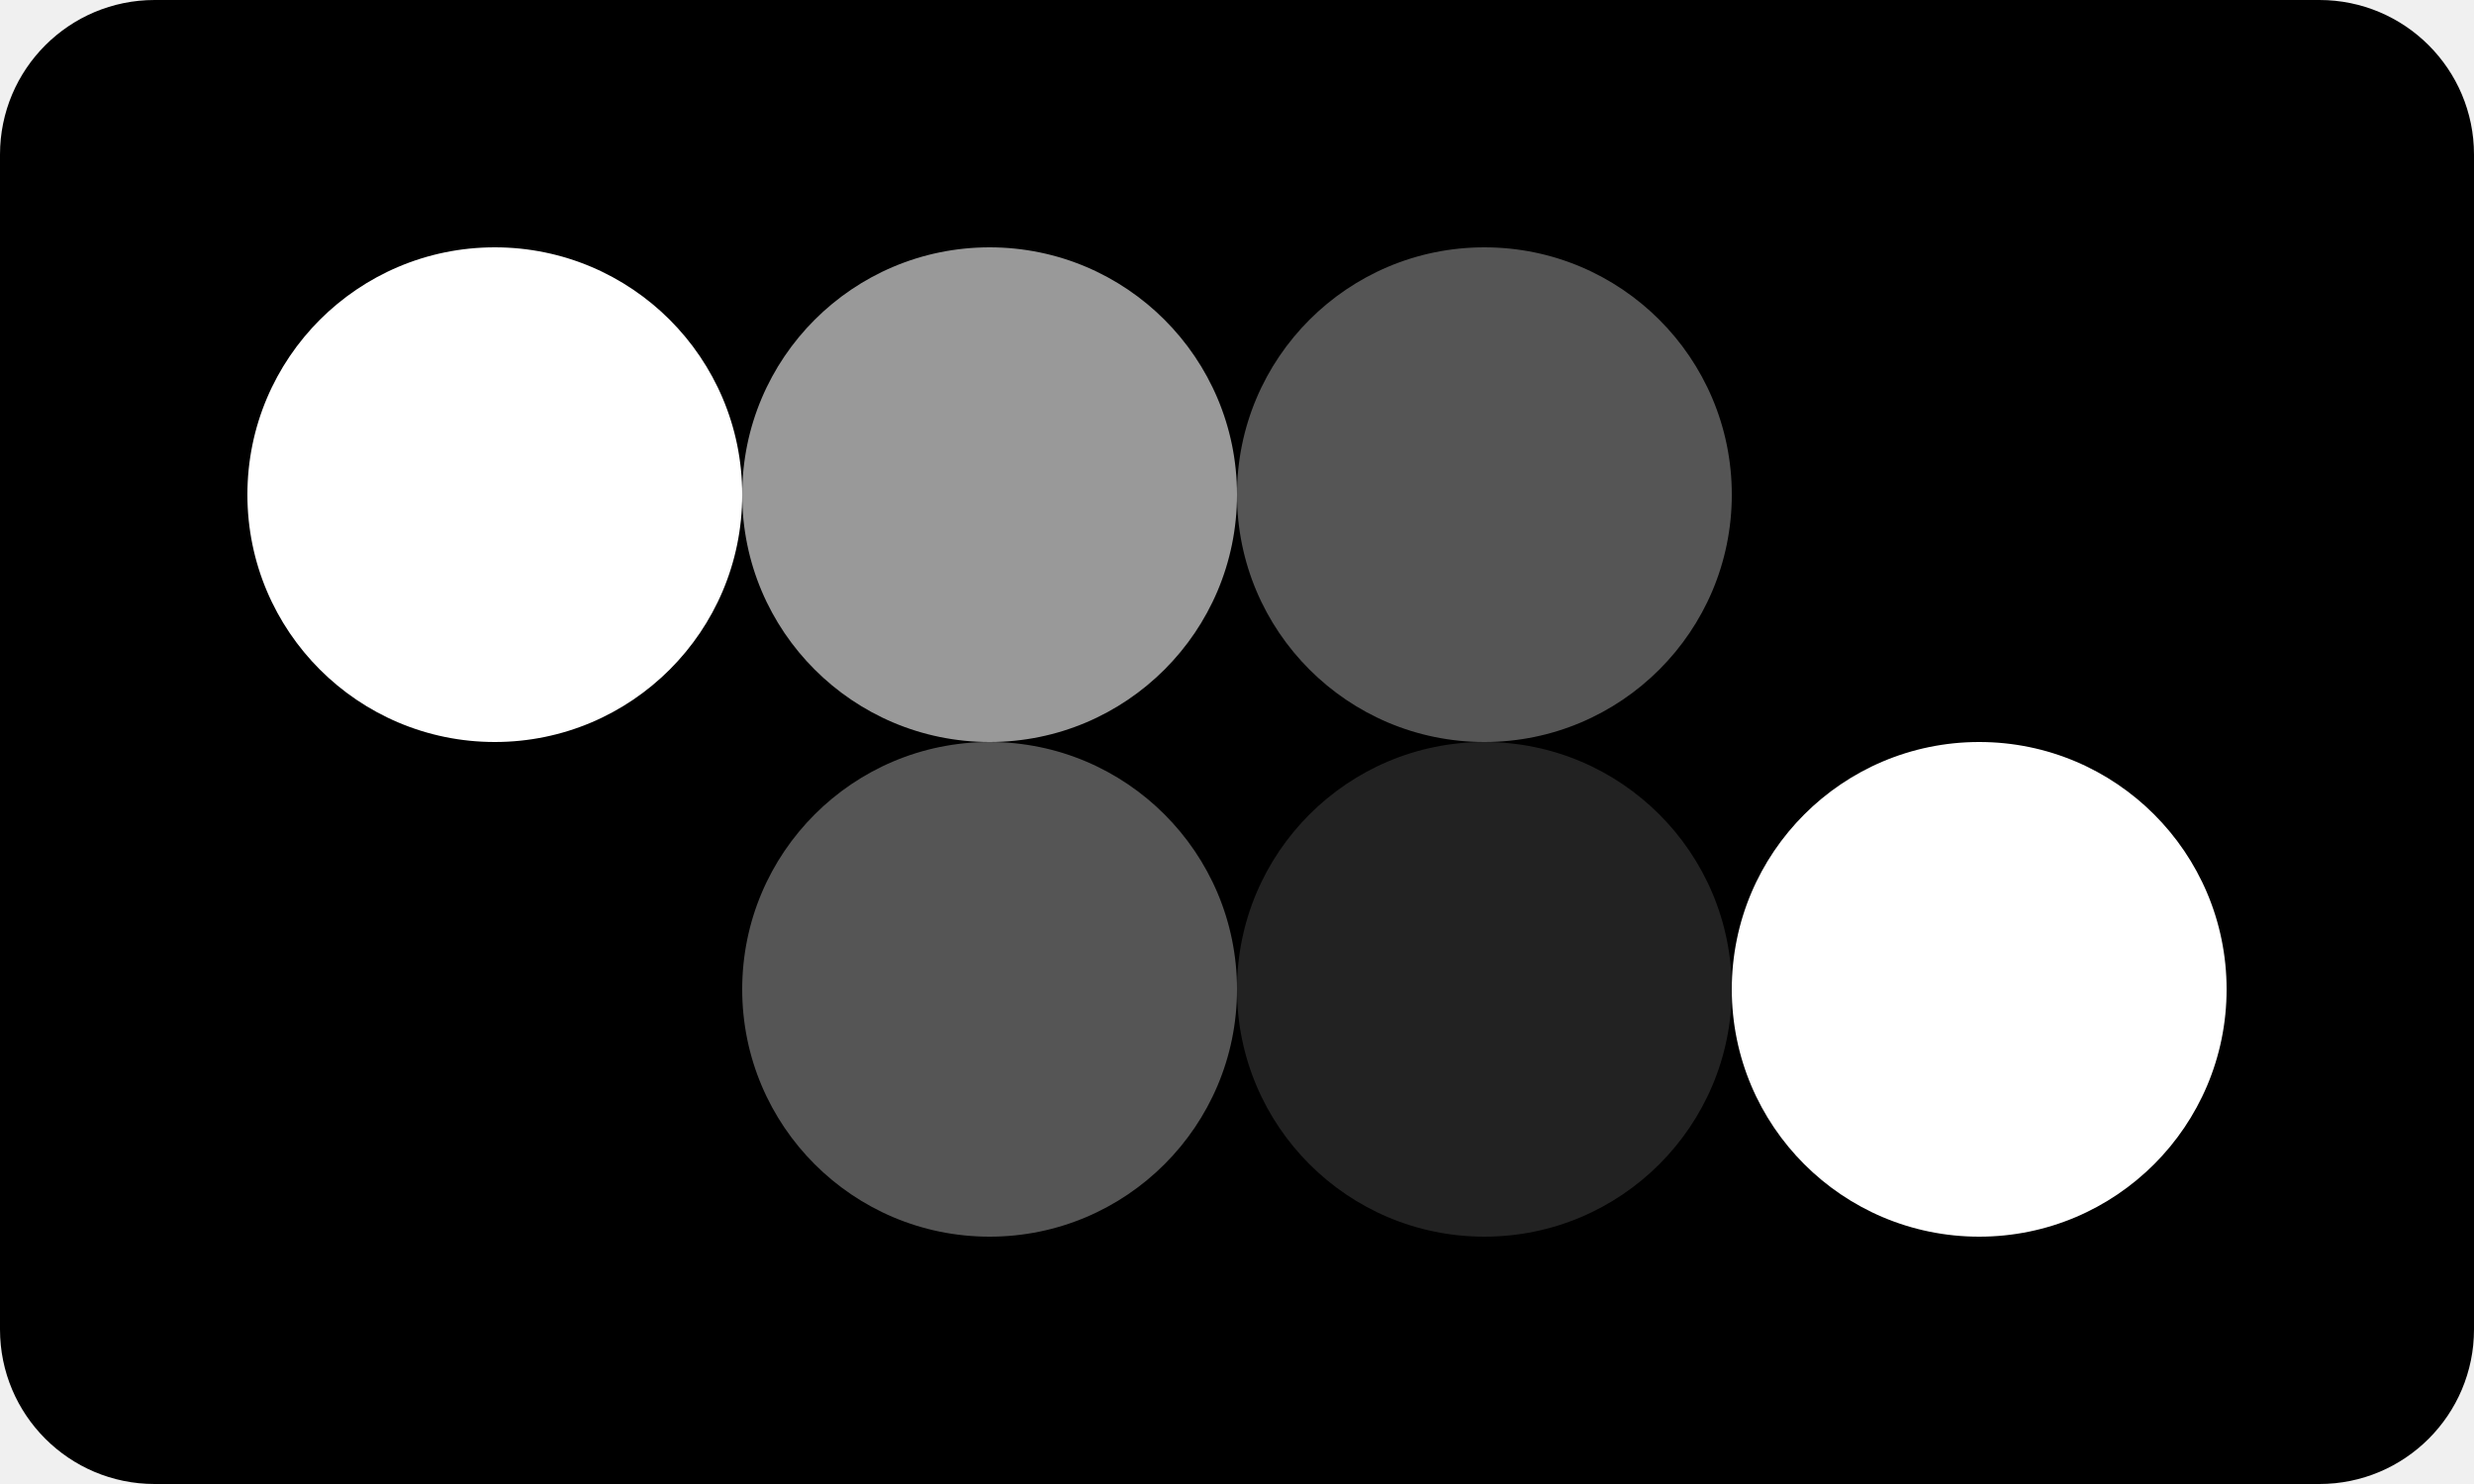
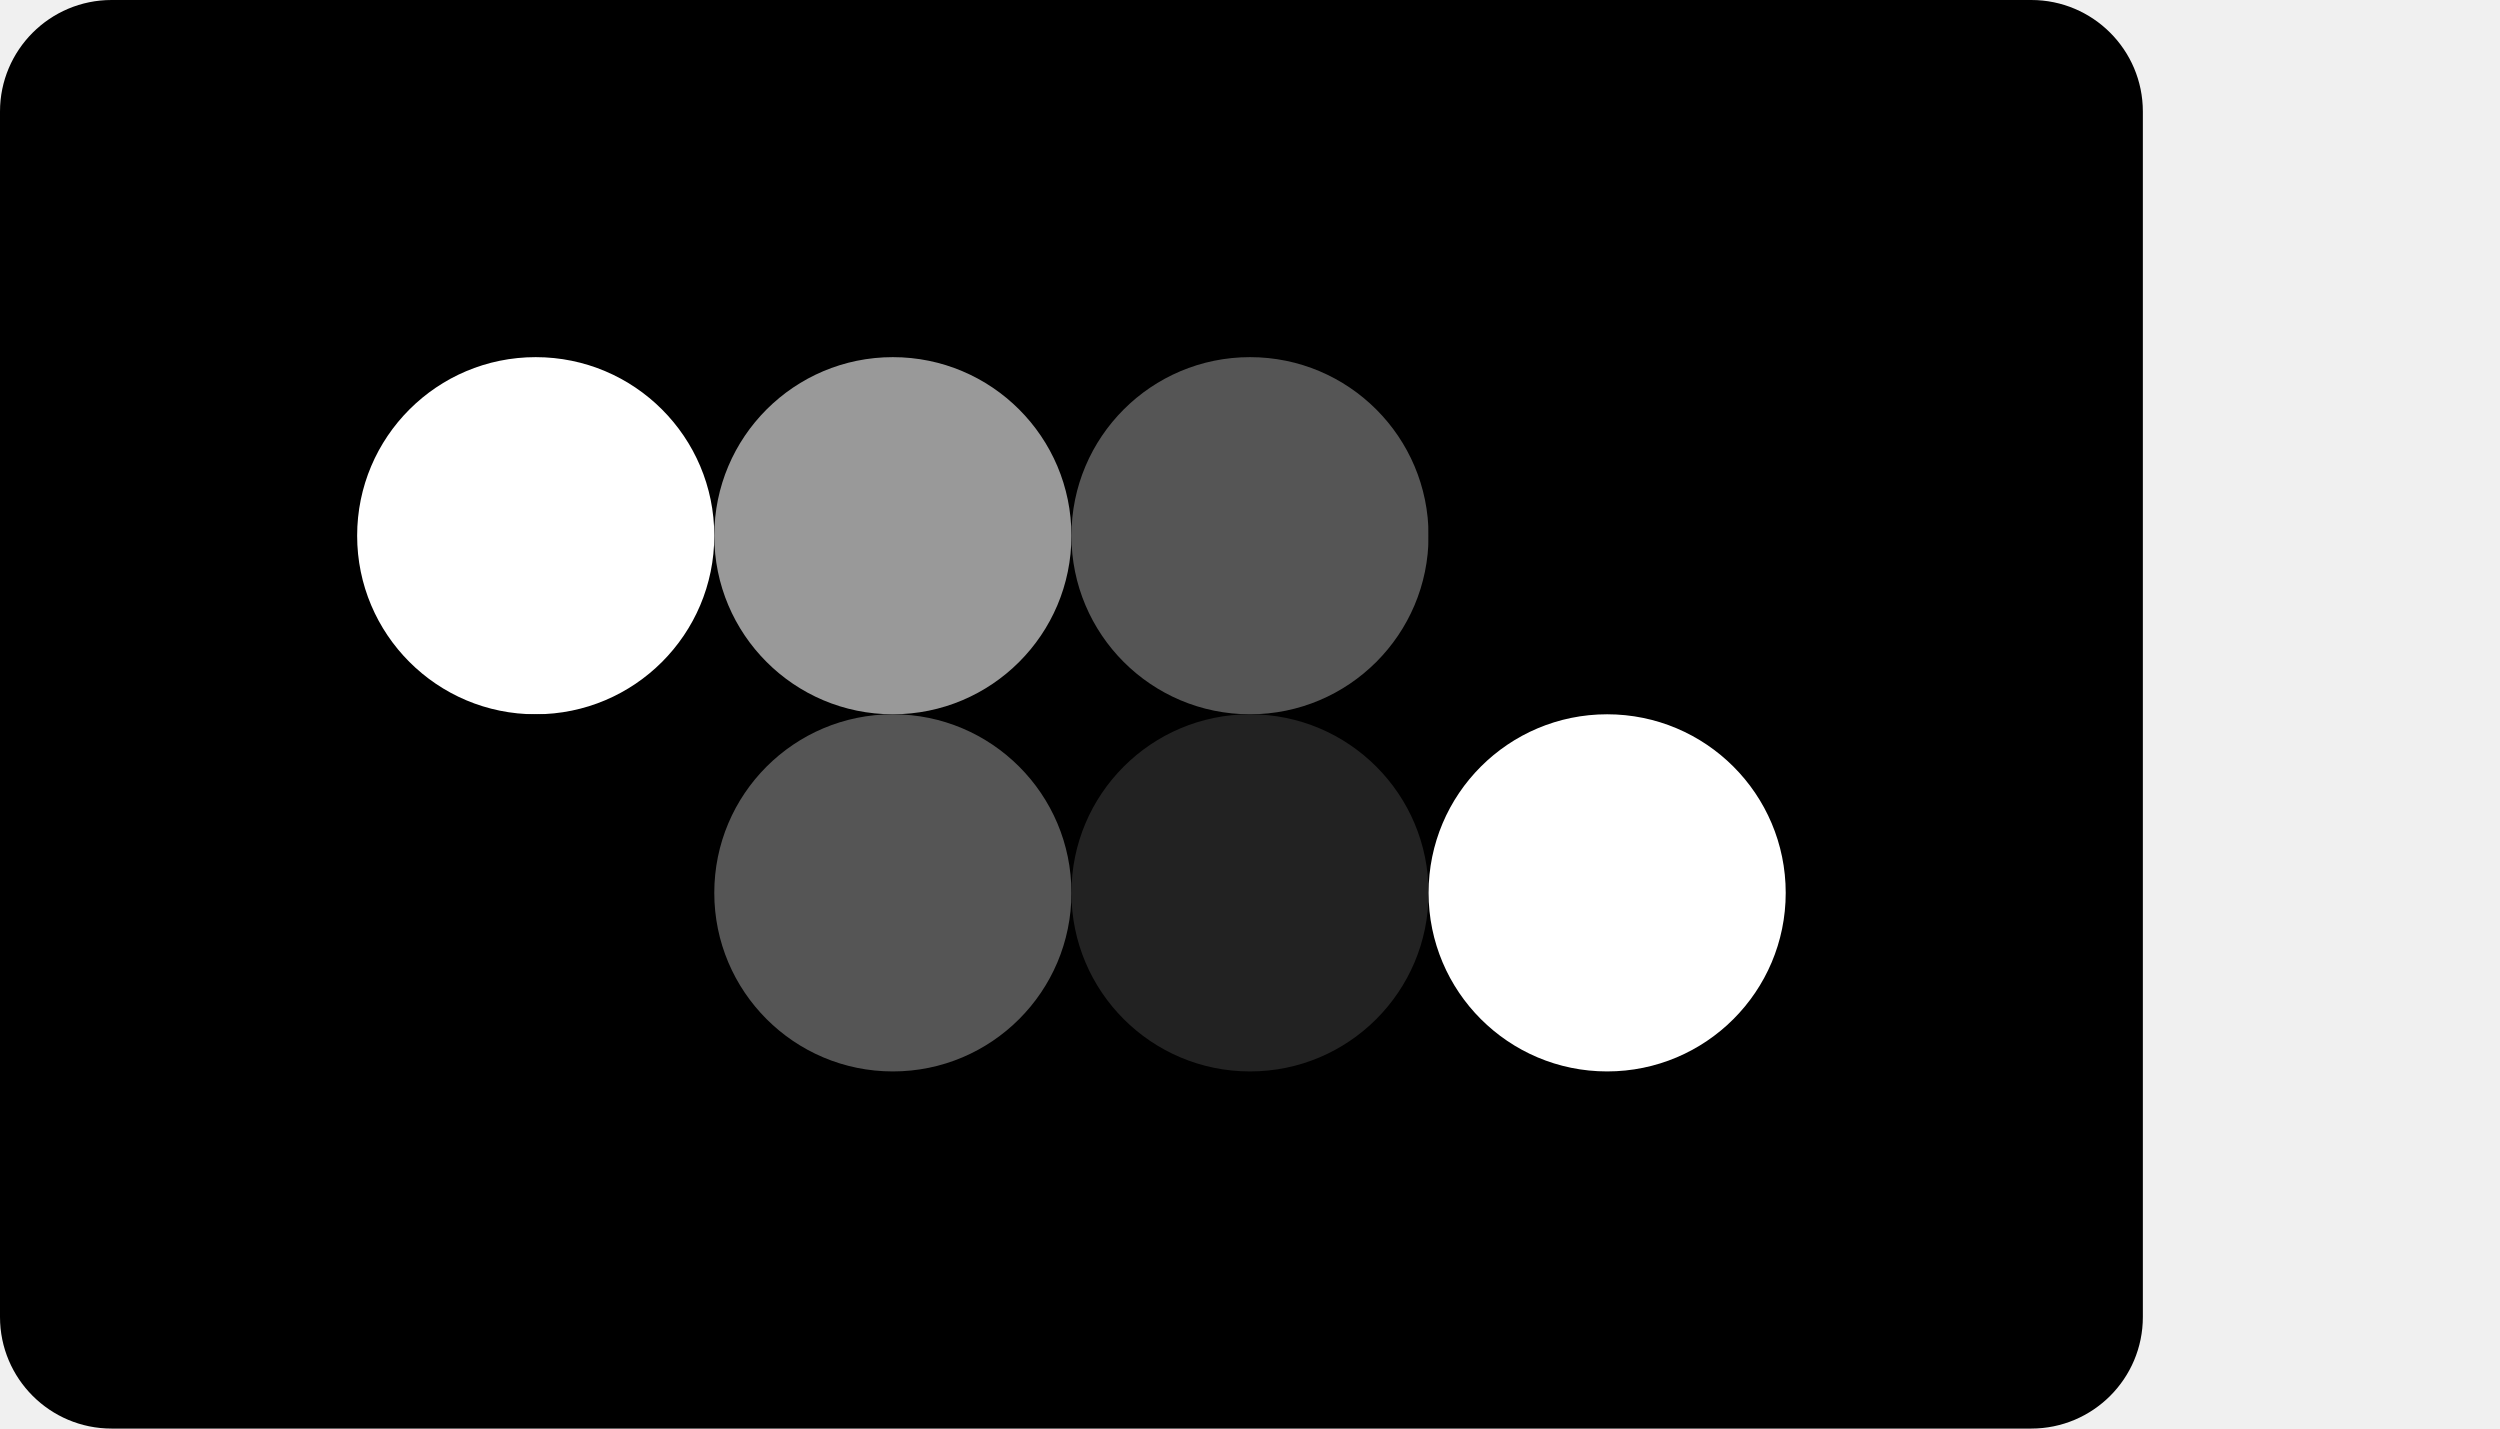
- <svg xmlns="http://www.w3.org/2000/svg" class="vector" width="80px" height="48px" baseProfile="full" version="1.1">
-   <rect width="80" height="48" fill="#000" rx="5" ry="5" />
-   <circle cx="16" cy="16" r="8" fill="#fff" />
-   <circle cx="32" cy="16" r="8" fill="#999" />
-   <circle cx="48" cy="16" r="8" fill="#555" />
-   <circle cx="64" cy="16" r="8" fill="#000" />
-   <circle cx="16" cy="32" r="8" fill="#000" />
-   <circle cx="32" cy="32" r="8" fill="#555" />
-   <circle cx="48" cy="32" r="8" fill="#222" />
-   <circle cx="64" cy="32" r="8" fill="#fff" />
+ <svg xmlns="http://www.w3.org/2000/svg" class="vector" width="112px" height="64px" baseProfile="full" version="1.1">
+   <rect width="96" height="64" fill="#000" rx="5" ry="5" />
+   <circle cx="24" cy="24" r="8" fill="#fff" />
+   <circle cx="40" cy="24" r="8" fill="#999" />
+   <circle cx="56" cy="24" r="8" fill="#555" />
+   <circle cx="72" cy="24" r="8" fill="#000" />
+   <circle cx="24" cy="40" r="8" fill="#000" />
+   <circle cx="40" cy="40" r="8" fill="#555" />
+   <circle cx="56" cy="40" r="8" fill="#222" />
+   <circle cx="72" cy="40" r="8" fill="#fff" />
</svg>
